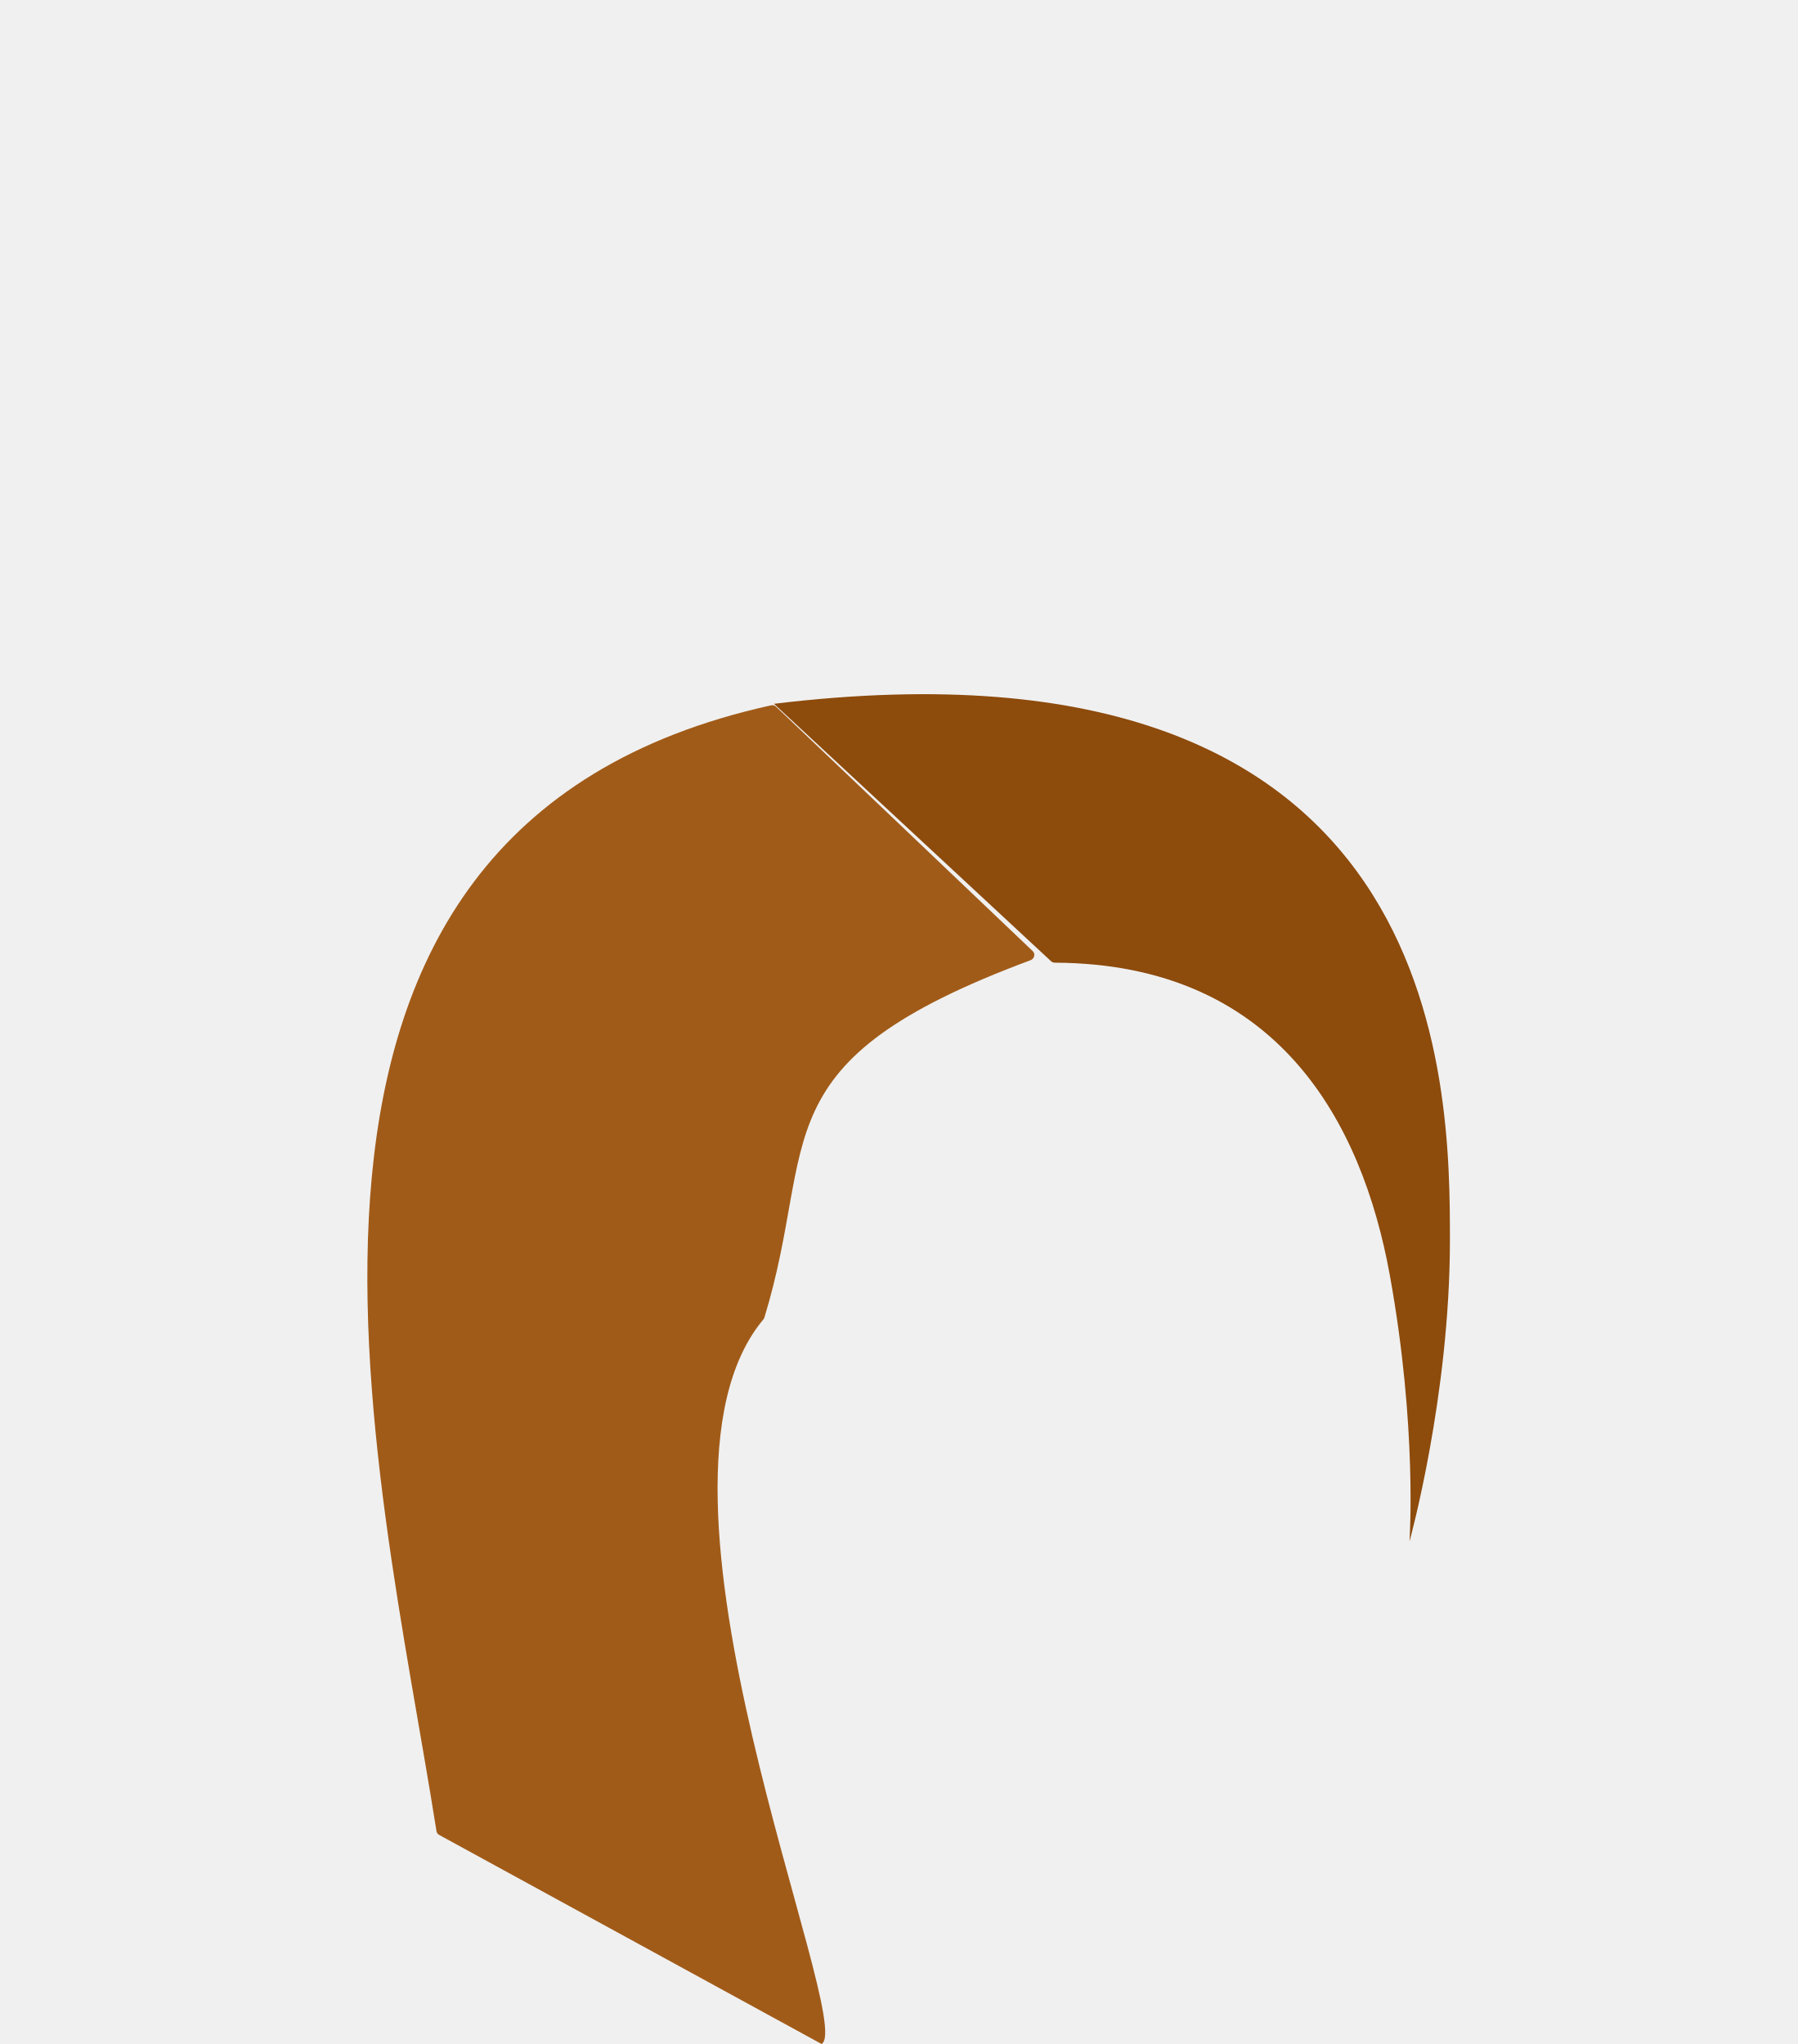
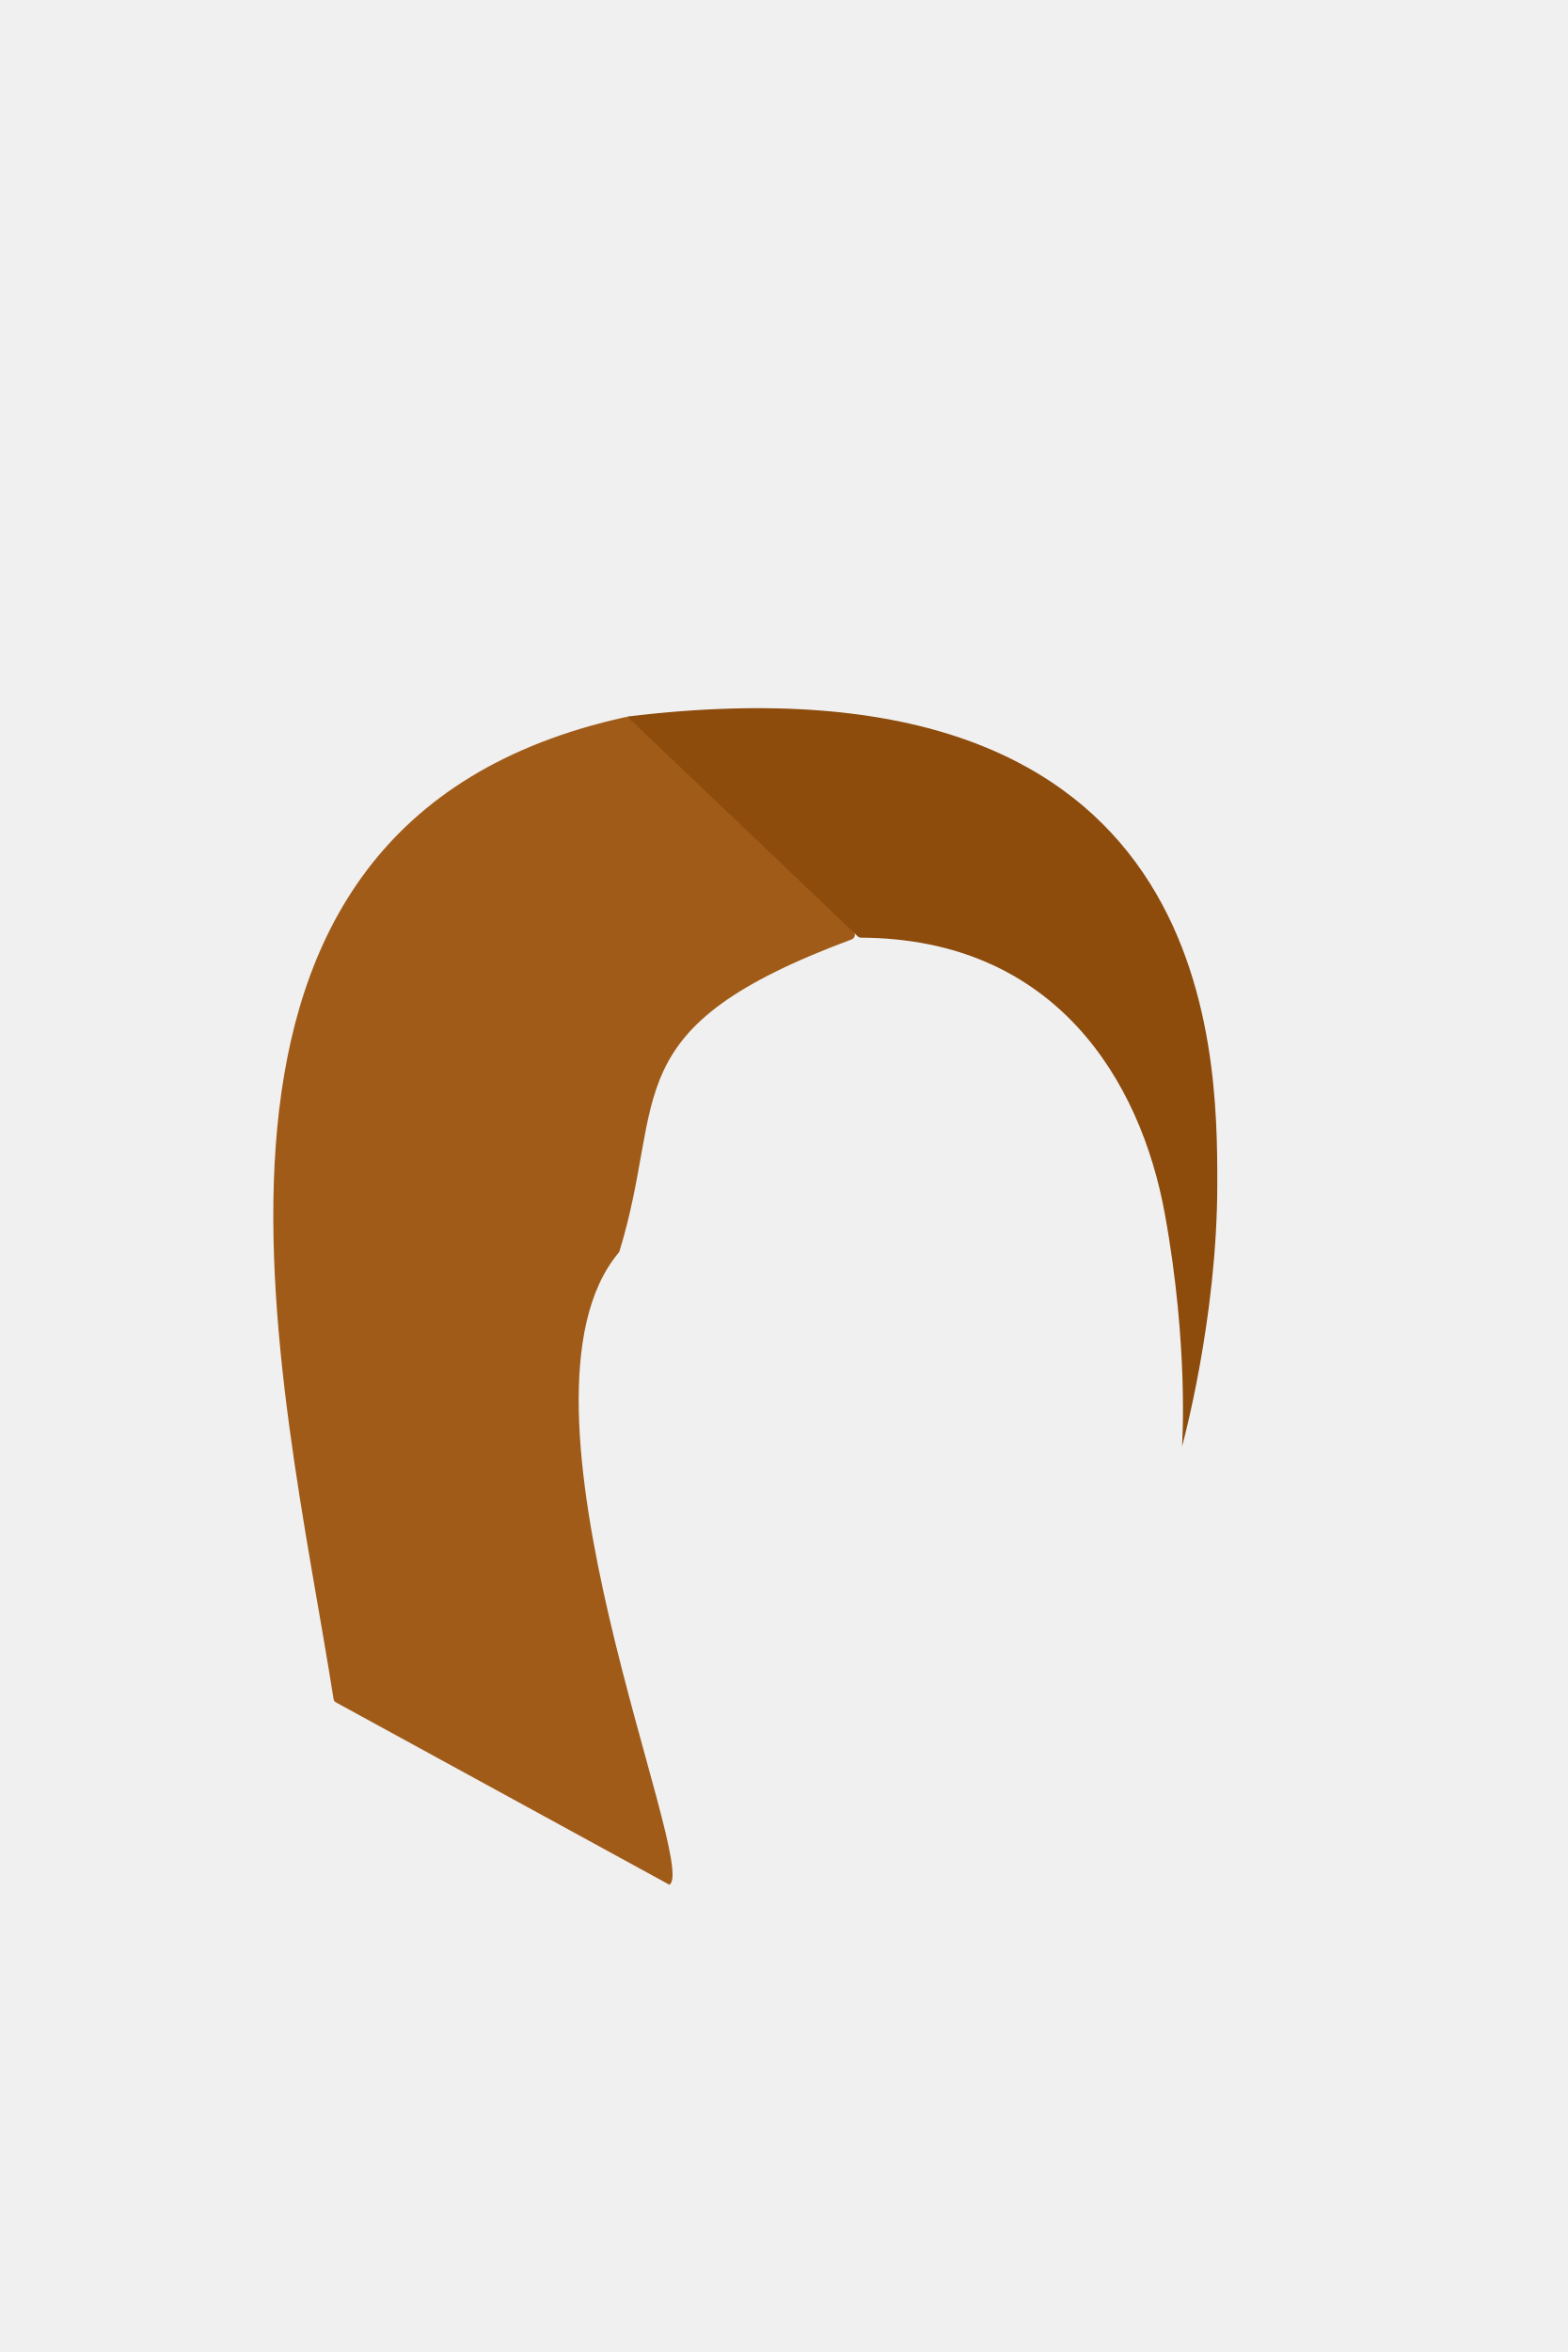
- <svg xmlns="http://www.w3.org/2000/svg" width="1000" height="1137" viewBox="0 0 1000 1137" fill="none">
-   <path d="M573.276 534.1C575.362 533.324 576.033 530.589 574.421 529.055L431.649 393.095C430.93 392.41 429.869 392.136 428.899 392.349C117.048 461.046 210.615 813.703 242.777 1018.57C242.921 1019.49 243.48 1020.26 244.298 1020.71L457 1137C476.467 1125.52 345.932 827.992 424.597 733.966C424.858 733.654 425.058 733.285 425.177 732.895C455.345 634.311 420.593 590.901 573.276 534.1Z" fill="#A15B18" />
-   <path d="M772.999 709C788.499 794 783.999 857.5 783.999 857.5C783.999 857.5 806.49 776.5 806.49 690C806.491 603.5 806.001 346 430.501 391.5L584.636 534.698C585.191 535.213 585.941 535.499 586.698 535.503C710.715 536.067 757.549 624.273 772.999 709Z" fill="#8D4B0C" />
+ <svg xmlns="http://www.w3.org/2000/svg" width="1000" height="1500" viewBox="0 0 1000 1500" fill="none">
+   <g clip-path="url(#clip0_534_725)">
+     <path d="M543.276 599.1C545.362 598.324 546.033 595.589 544.421 594.055L401.649 458.095C400.93 457.41 399.869 457.136 398.899 457.349C87.049 526.046 180.615 878.703 212.777 1083.57C212.921 1084.49 213.48 1085.26 214.298 1085.71L427 1202C446.467 1190.52 315.932 892.992 394.597 798.966C394.858 798.654 395.058 798.285 395.177 797.895C425.345 699.311 390.593 655.901 543.276 599.1Z" fill="#A15B18" />
+     <path d="M742.999 774C758.499 859 753.999 922.5 753.999 922.5C753.999 922.5 776.49 841.5 776.49 755C776.491 668.5 775.501 411.5 400.001 457L547.131 597.172C547.689 597.704 548.449 597.999 549.219 598.003C673.27 598.593 727.55 689.277 742.999 774Z" fill="#8D4B0C" />
+   </g>
+   <defs>
+     <clipPath id="clip0_534_725">
+       <rect width="1000" height="1500" fill="white" />
+     </clipPath>
+   </defs>
</svg>
